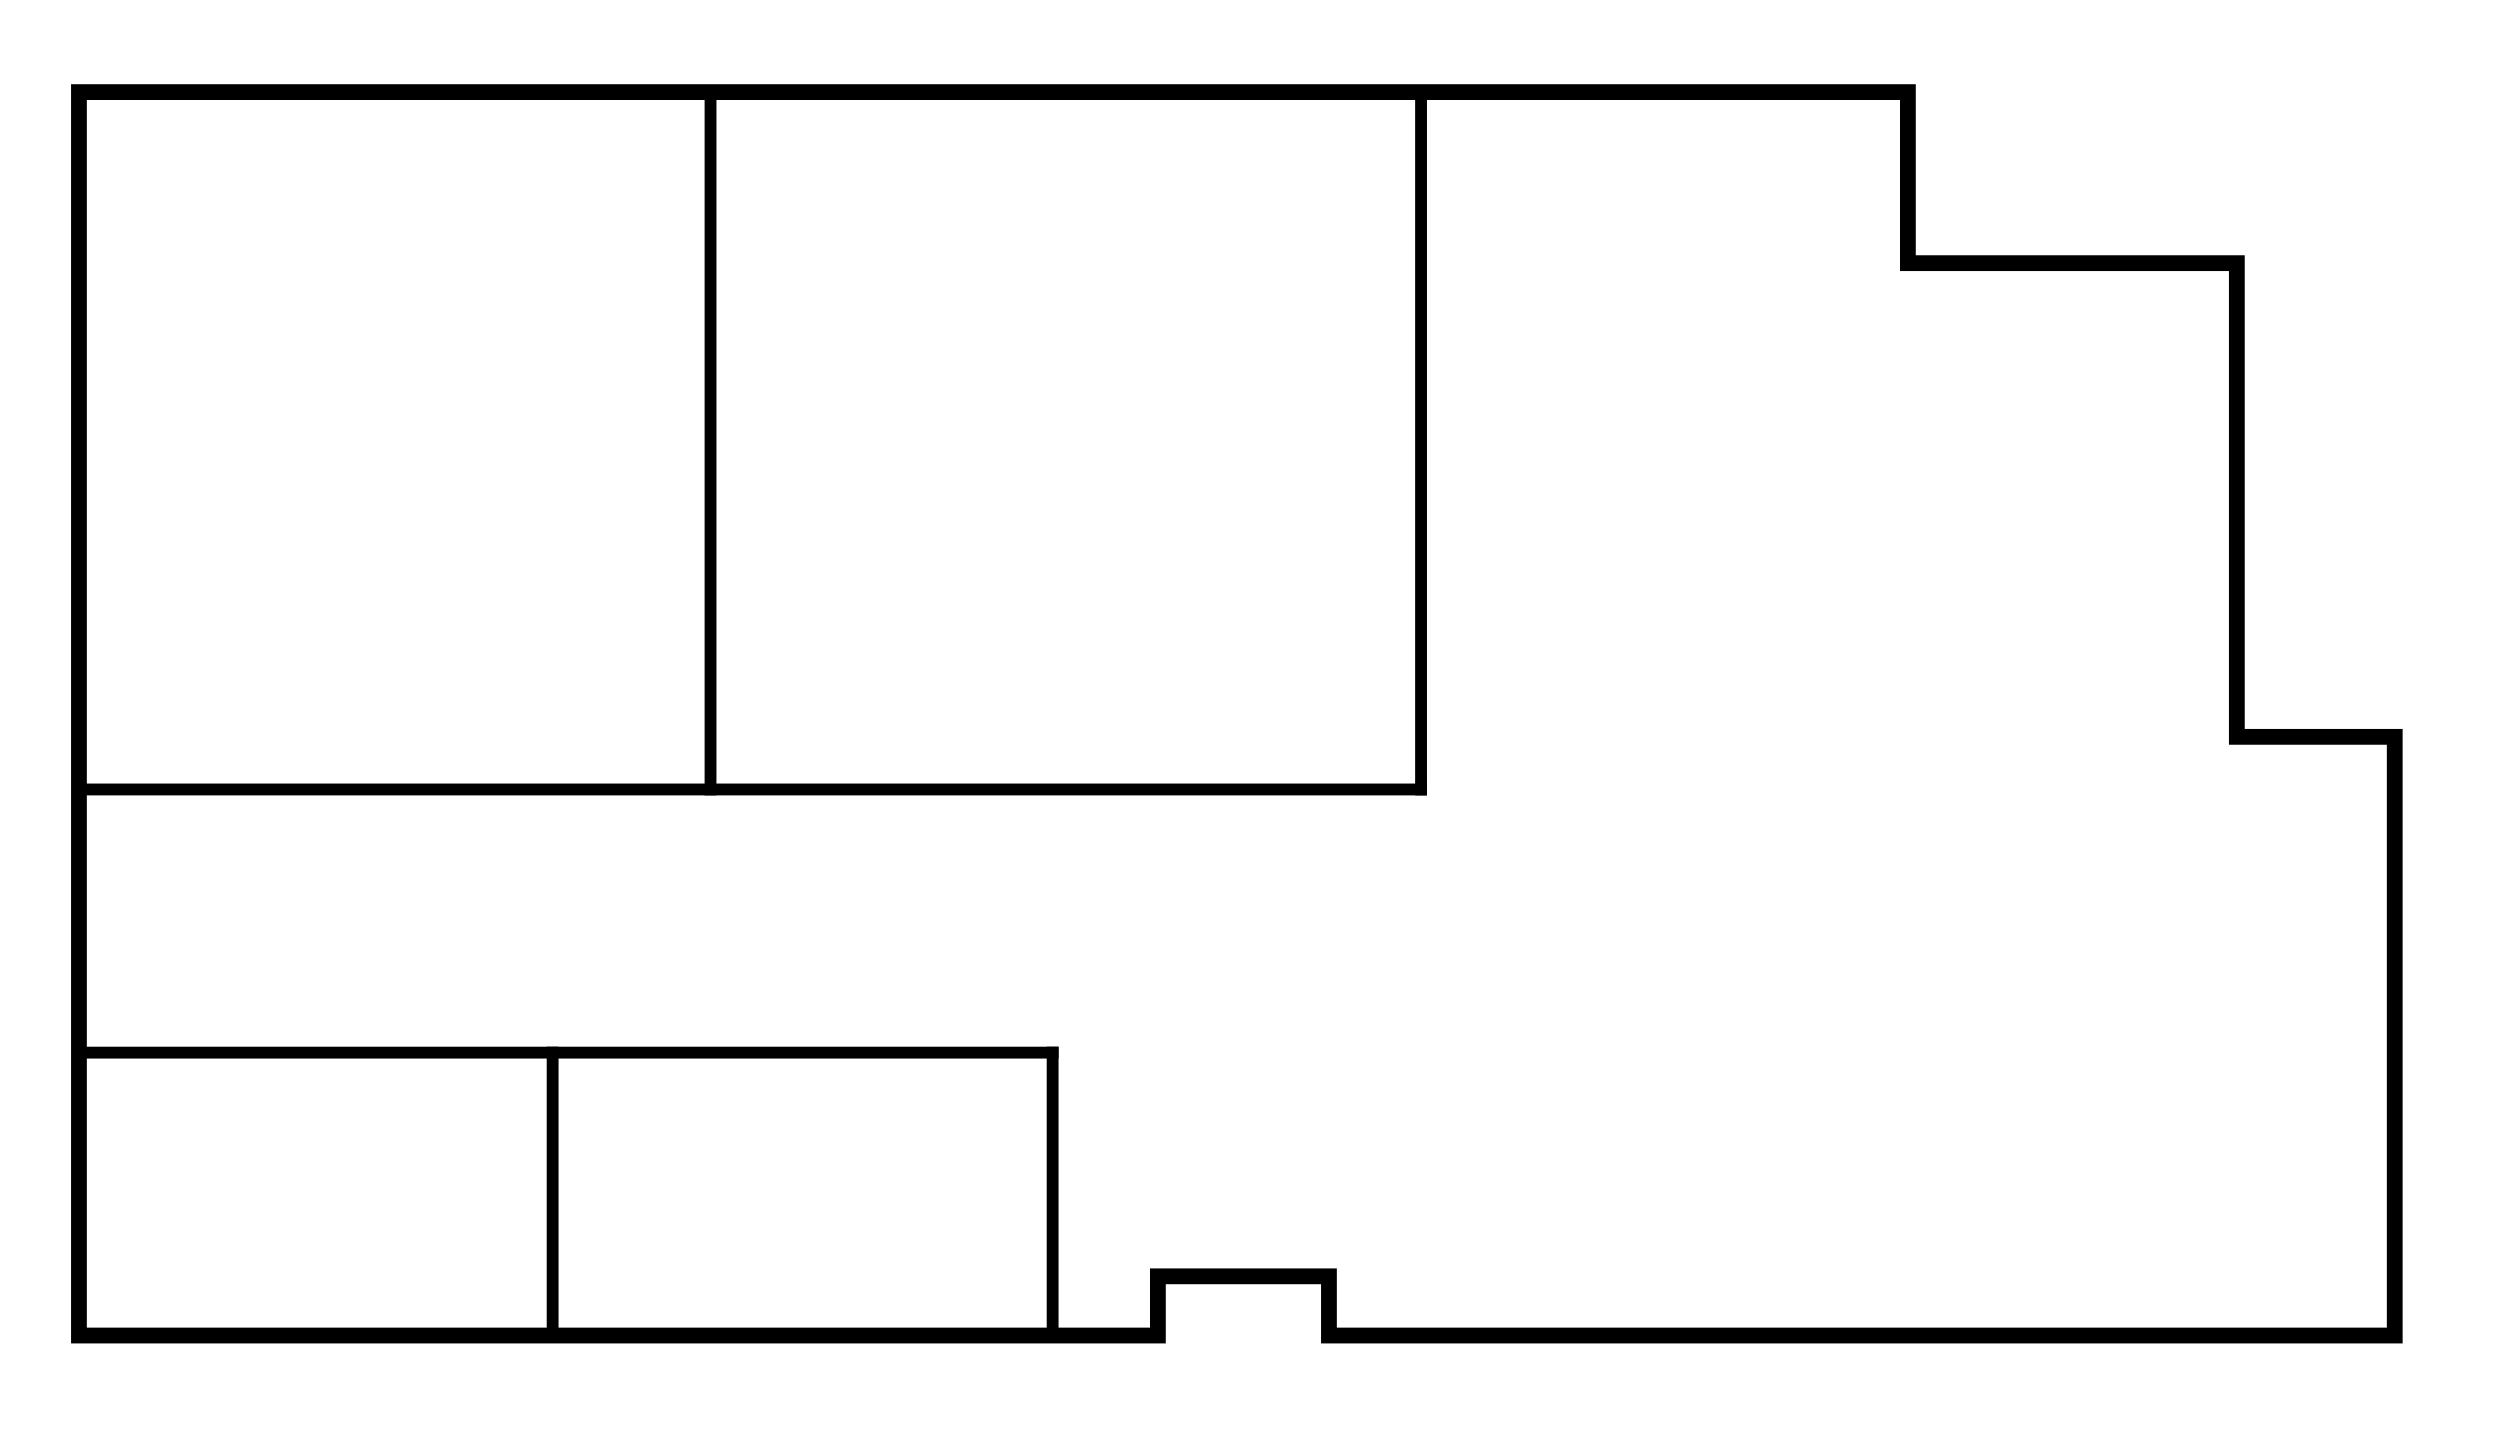
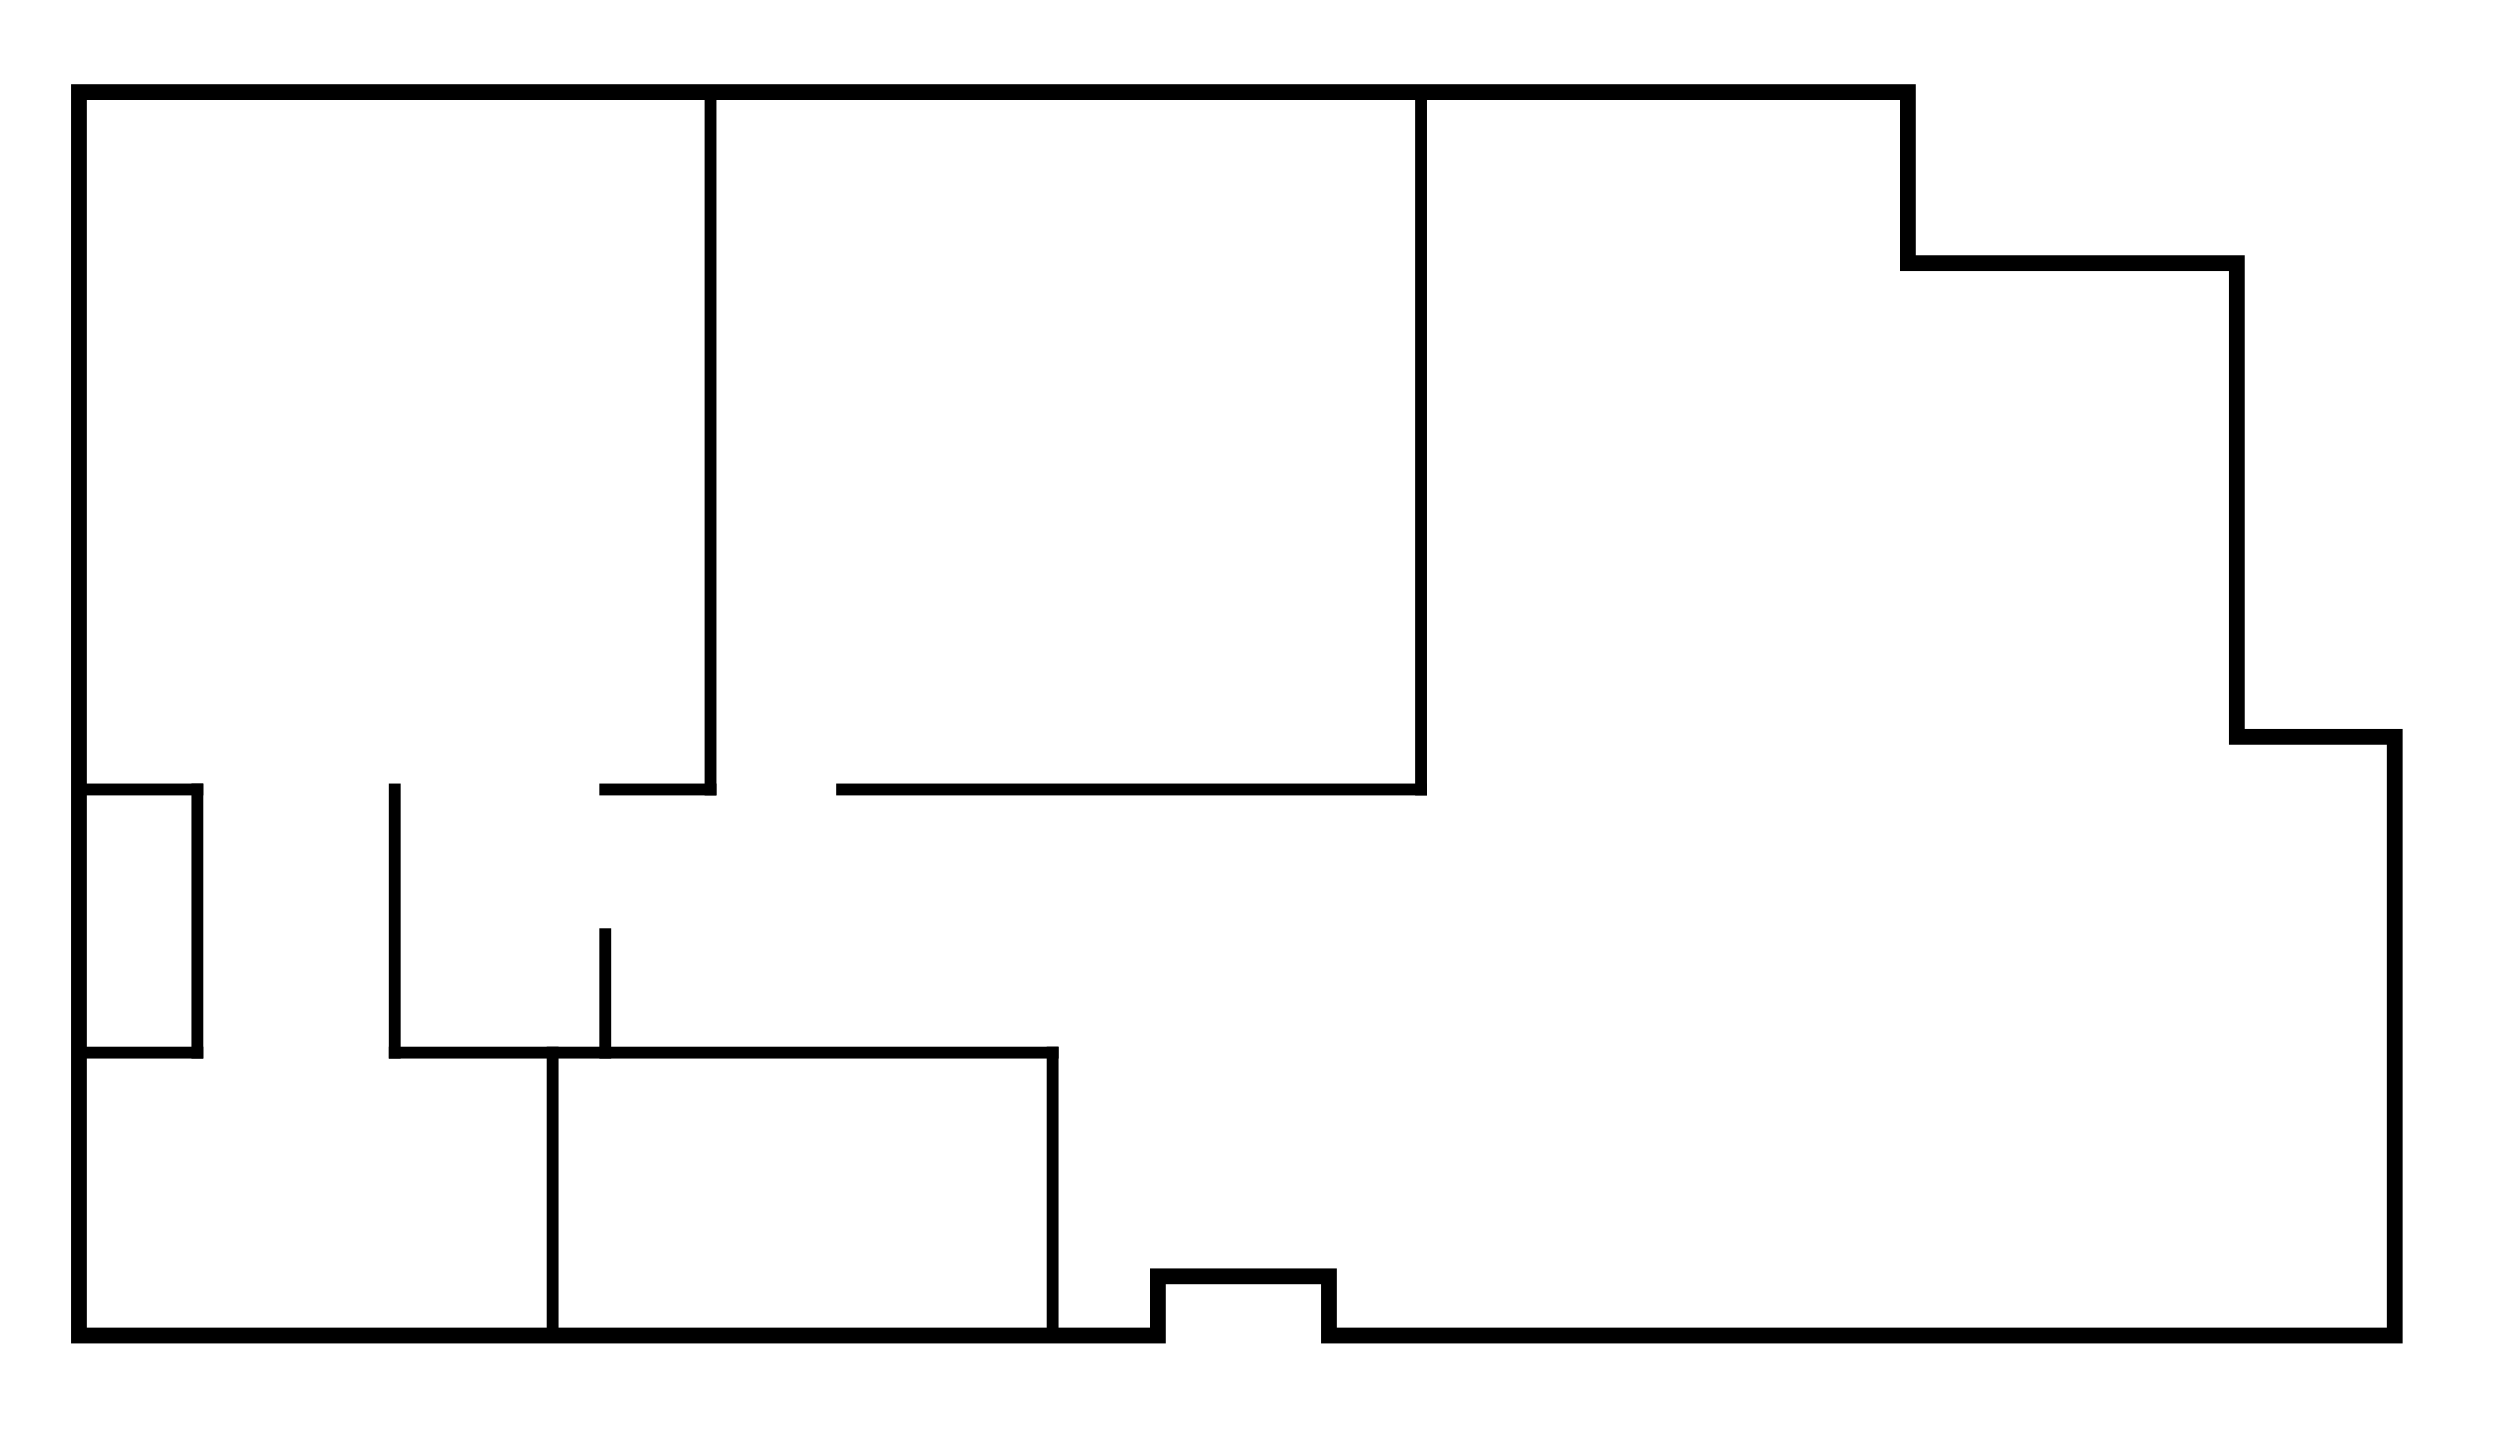
<svg xmlns="http://www.w3.org/2000/svg" viewBox="0 0 1900 1100" stroke="#000" fill="none" stroke-linecap="square" stroke-linejoin="miter">
  <path stroke-width="12" d="     M 60 70     H 1450     V 200     H 1700     V 560     H 1820     V 1015     H 1010     V 970     H 880     V 1015     H 60     Z   " />
  <g stroke-width="9">
    <line x1="540" y1="70" x2="540" y2="600" />
    <line x1="1080" y1="70" x2="1080" y2="600" />
-     <line x1="60" y1="600" x2="1080" y2="600" />
-     <line x1="60" y1="800" x2="800" y2="800" />
+     <line x1="60" y1="600" x2="150" y2="600" />
+     <line x1="460" y1="600" x2="540" y2="600" />
+     <line x1="640" y1="600" x2="1080" y2="600" />
+     <line x1="60" y1="800" x2="150" y2="800" />
+     <line x1="300" y1="800" x2="800" y2="800" />
+     <line x1="150" y1="600" x2="150" y2="800" />
+     <line x1="300" y1="600" x2="300" y2="800" />
+     <line x1="460" y1="710" x2="460" y2="800" />
    <line x1="420" y1="800" x2="420" y2="1015" />
    <line x1="800" y1="800" x2="800" y2="1015" />
  </g>
</svg>
